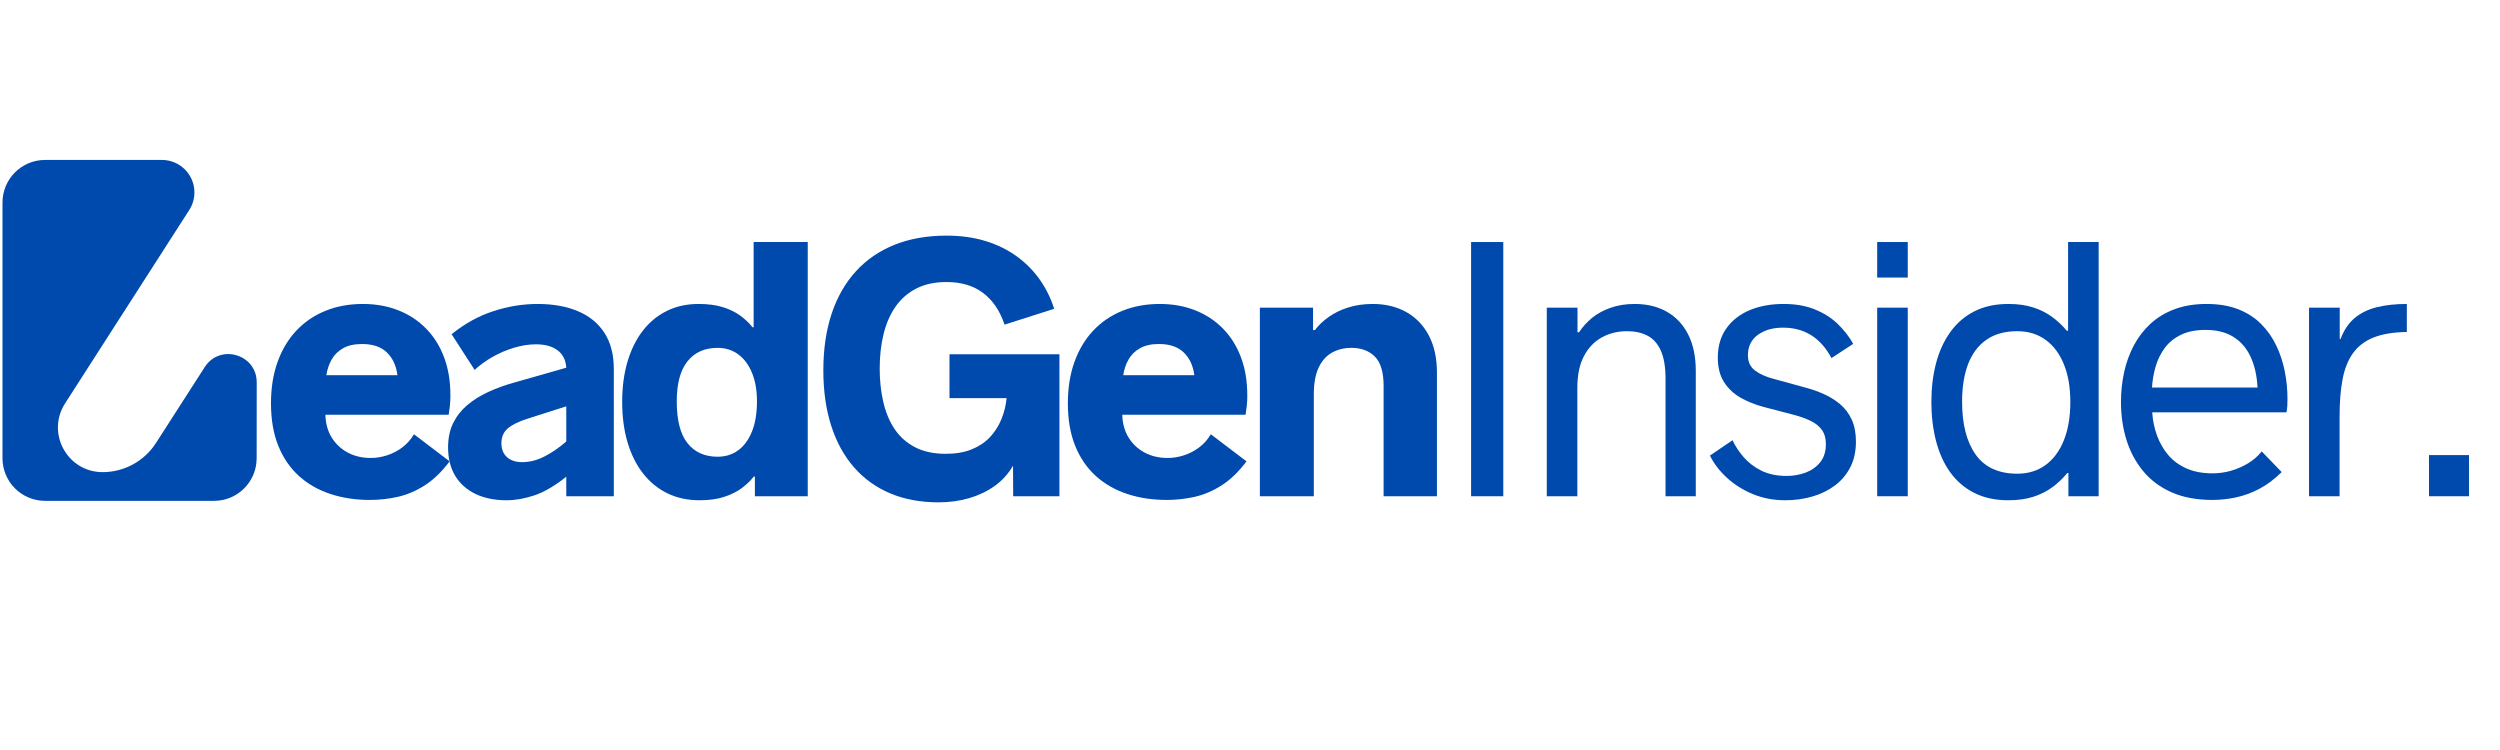
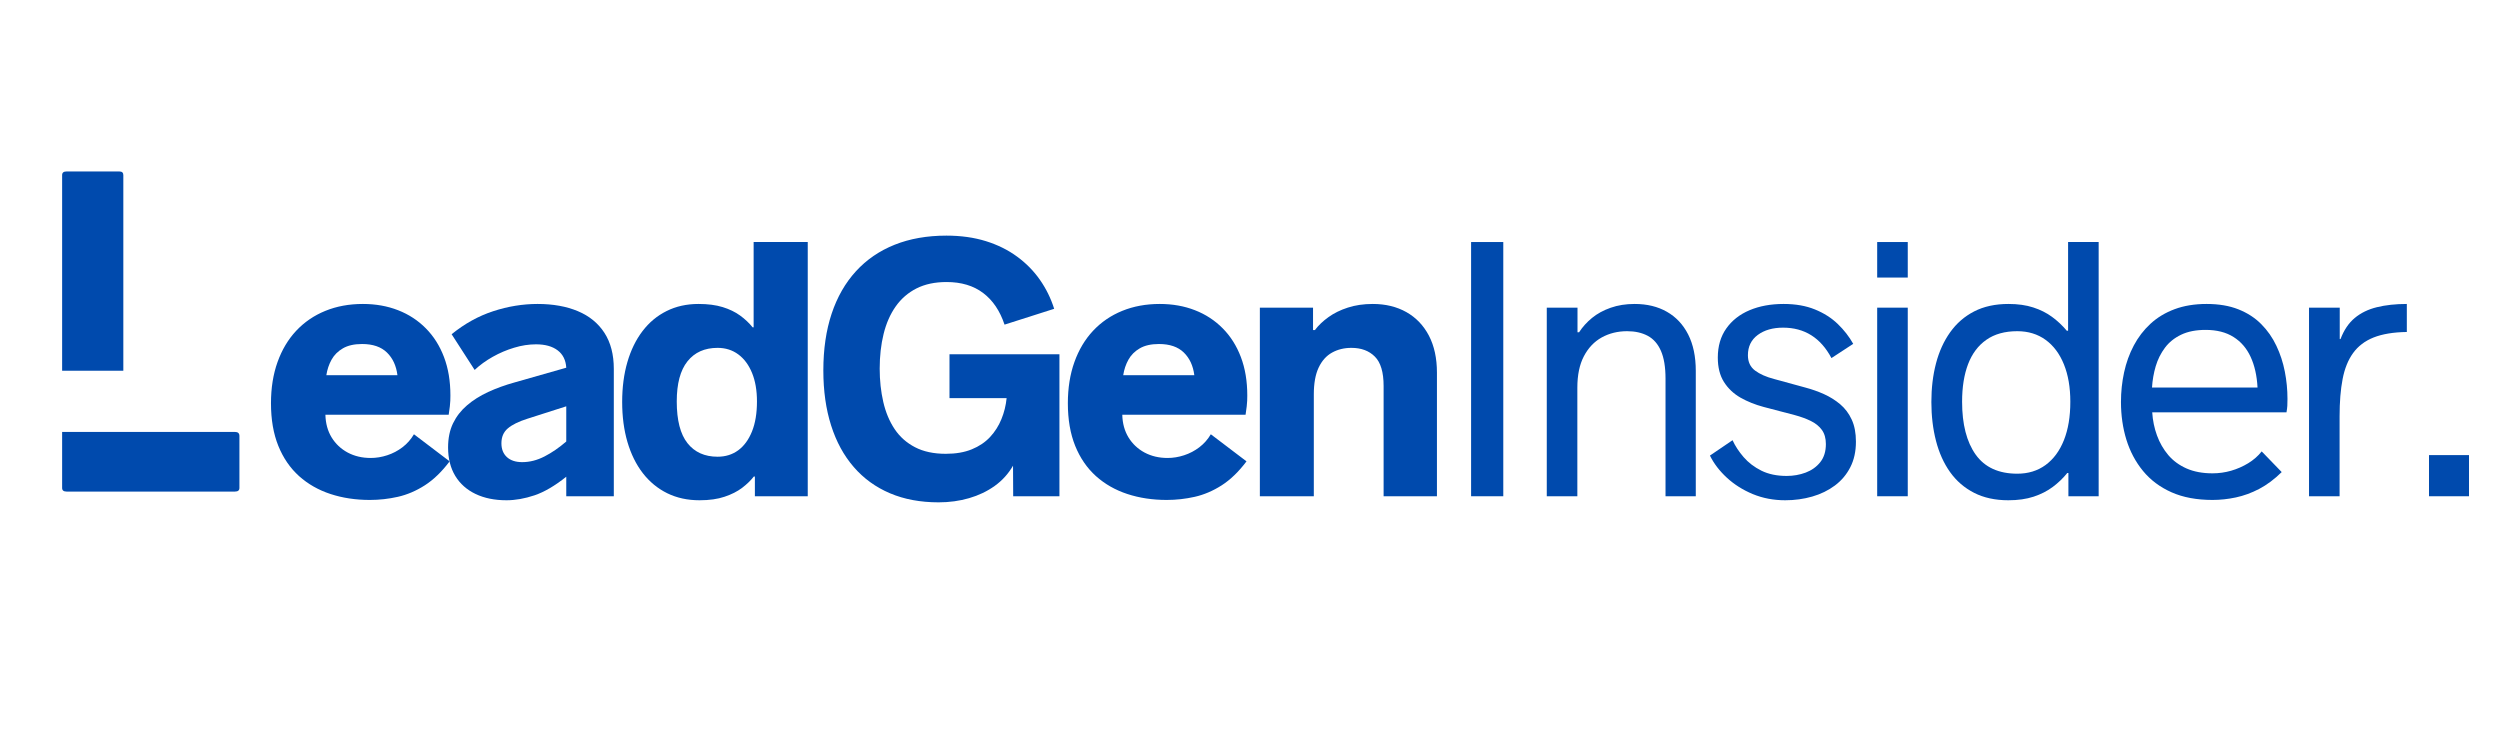
<svg xmlns="http://www.w3.org/2000/svg" width="1000" zoomAndPan="magnify" viewBox="0 0 750 225" height="300" preserveAspectRatio="xMidYMid meet" version="1.0">
  <defs>
    <g />
-     <clipPath id="bdb4f19162">
-       <path d="M 0.75 47.914 L 77.25 47.914 L 77.25 150.664 L 0.75 150.664 Z M 0.75 47.914 " clip-rule="nonzero" />
+     <clipPath id="ec0fd95b55">
+       <path d="M 0.238 34 L 54 34 L 54 131 L 0.238 131 Z M 0.238 34 " clip-rule="nonzero" />
+     </clipPath>
+     <clipPath id="d19b9a783b">
+       <rect x="0" width="58" y="0" height="144" />
    </clipPath>
  </defs>
  <g fill="#004aad" fill-opacity="1">
    <g transform="translate(78.21573, 148.875)">
      <g>
        <path d="M 33 -11.484 C 34.656 -11.484 36.305 -11.754 37.953 -12.297 C 39.609 -12.836 41.129 -13.633 42.516 -14.688 C 43.91 -15.75 45.062 -17.051 45.969 -18.594 L 56.672 -10.469 C 54.336 -7.363 51.859 -4.969 49.234 -3.281 C 46.609 -1.602 43.91 -0.453 41.141 0.172 C 38.367 0.797 35.57 1.109 32.75 1.109 C 28.488 1.109 24.551 0.516 20.938 -0.672 C 17.32 -1.859 14.176 -3.648 11.5 -6.047 C 8.832 -8.453 6.758 -11.473 5.281 -15.109 C 3.812 -18.742 3.078 -23.008 3.078 -27.906 C 3.078 -32.477 3.734 -36.598 5.047 -40.266 C 6.359 -43.93 8.227 -47.062 10.656 -49.656 C 13.094 -52.25 16 -54.234 19.375 -55.609 C 22.758 -56.992 26.516 -57.688 30.641 -57.688 C 34.484 -57.688 38.004 -57.062 41.203 -55.812 C 44.41 -54.562 47.188 -52.75 49.531 -50.375 C 51.883 -48.008 53.703 -45.133 54.984 -41.75 C 56.266 -38.375 56.906 -34.539 56.906 -30.25 C 56.906 -29.676 56.895 -29.141 56.875 -28.641 C 56.863 -28.148 56.816 -27.582 56.734 -26.938 C 56.66 -26.301 56.547 -25.473 56.391 -24.453 L 19.406 -24.453 C 19.469 -21.859 20.086 -19.594 21.266 -17.656 C 22.453 -15.719 24.062 -14.203 26.094 -13.109 C 28.133 -12.023 30.438 -11.484 33 -11.484 Z M 30.406 -45.672 C 28.062 -45.672 26.145 -45.238 24.656 -44.375 C 23.164 -43.508 22.031 -42.375 21.25 -40.969 C 20.469 -39.562 19.945 -38.008 19.688 -36.312 L 41.016 -36.312 C 40.66 -39.156 39.609 -41.426 37.859 -43.125 C 36.117 -44.82 33.633 -45.672 30.406 -45.672 Z M 30.406 -45.672 " />
      </g>
    </g>
  </g>
  <g fill="#004aad" fill-opacity="1">
    <g transform="translate(131.691, 148.875)">
      <g>
        <path d="M 29.578 -57.688 C 34.223 -57.688 38.258 -56.961 41.688 -55.516 C 45.113 -54.078 47.766 -51.91 49.641 -49.016 C 51.516 -46.117 52.453 -42.508 52.453 -38.188 L 52.453 0 L 38.188 0 L 38.188 -5.859 C 34.789 -3.141 31.617 -1.281 28.672 -0.281 C 25.723 0.707 22.922 1.203 20.266 1.203 C 16.711 1.203 13.625 0.578 11 -0.672 C 8.375 -1.922 6.336 -3.727 4.891 -6.094 C 3.453 -8.469 2.734 -11.316 2.734 -14.641 C 2.734 -17.398 3.227 -19.812 4.219 -21.875 C 5.219 -23.938 6.613 -25.734 8.406 -27.266 C 10.195 -28.805 12.305 -30.141 14.734 -31.266 C 17.172 -32.391 19.816 -33.348 22.672 -34.141 L 38.188 -38.562 C 38.051 -40.832 37.191 -42.566 35.609 -43.766 C 34.023 -44.973 31.859 -45.578 29.109 -45.578 C 26.961 -45.578 24.773 -45.238 22.547 -44.562 C 20.316 -43.895 18.176 -42.984 16.125 -41.828 C 14.082 -40.68 12.273 -39.367 10.703 -37.891 L 3.797 -48.609 C 7.703 -51.773 11.863 -54.078 16.281 -55.516 C 20.695 -56.961 25.129 -57.688 29.578 -57.688 Z M 24.969 -10.234 C 27.219 -10.234 29.445 -10.801 31.656 -11.938 C 33.863 -13.07 36.039 -14.566 38.188 -16.422 L 38.188 -26.984 L 26.516 -23.25 C 23.891 -22.414 21.938 -21.453 20.656 -20.359 C 19.375 -19.273 18.734 -17.785 18.734 -15.891 C 18.734 -14.129 19.285 -12.742 20.391 -11.734 C 21.492 -10.734 23.02 -10.234 24.969 -10.234 Z M 24.969 -10.234 " />
      </g>
    </g>
  </g>
  <g fill="#004aad" fill-opacity="1">
    <g transform="translate(183.2455, 148.875)">
      <g>
        <path d="M 26.609 1.203 C 23.023 1.203 19.797 0.5 16.922 -0.906 C 14.055 -2.32 11.613 -4.332 9.594 -6.938 C 7.582 -9.551 6.047 -12.664 4.984 -16.281 C 3.93 -19.895 3.406 -23.895 3.406 -28.281 C 3.406 -32.676 3.926 -36.664 4.969 -40.25 C 6.008 -43.832 7.52 -46.926 9.5 -49.531 C 11.488 -52.145 13.898 -54.156 16.734 -55.562 C 19.566 -56.977 22.758 -57.688 26.312 -57.688 C 29.102 -57.688 31.516 -57.375 33.547 -56.75 C 35.578 -56.125 37.32 -55.281 38.781 -54.219 C 40.238 -53.164 41.492 -51.984 42.547 -50.672 L 42.844 -50.672 L 42.844 -76.266 L 59.078 -76.266 L 59.078 0 L 43.219 0 L 43.219 -5.906 L 42.891 -5.906 C 41.992 -4.75 40.832 -3.625 39.406 -2.531 C 37.977 -1.445 36.223 -0.555 34.141 0.141 C 32.066 0.848 29.555 1.203 26.609 1.203 Z M 32.031 -11.859 C 34.406 -11.859 36.473 -12.504 38.234 -13.797 C 39.992 -15.098 41.367 -16.984 42.359 -19.453 C 43.348 -21.922 43.844 -24.914 43.844 -28.438 C 43.844 -31.758 43.348 -34.617 42.359 -37.016 C 41.367 -39.422 39.992 -41.27 38.234 -42.562 C 36.473 -43.863 34.406 -44.516 32.031 -44.516 C 28.156 -44.516 25.145 -43.172 23 -40.484 C 20.852 -37.797 19.781 -33.781 19.781 -28.438 C 19.781 -22.801 20.852 -18.629 23 -15.922 C 25.145 -13.211 28.156 -11.859 32.031 -11.859 Z M 32.031 -11.859 " />
      </g>
    </g>
  </g>
  <g fill="#004aad" fill-opacity="1">
    <g transform="translate(242.6272, 148.875)">
      <g>
        <path d="M 42.219 -42.594 L 75.203 -42.594 L 75.203 0 L 61.328 0 L 61.281 -9.172 C 59.875 -6.734 58.039 -4.707 55.781 -3.094 C 53.52 -1.477 50.957 -0.254 48.094 0.578 C 45.227 1.41 42.18 1.828 38.953 1.828 C 33.504 1.828 28.645 0.922 24.375 -0.891 C 20.102 -2.703 16.477 -5.328 13.5 -8.766 C 10.52 -12.203 8.254 -16.363 6.703 -21.25 C 5.148 -26.133 4.375 -31.633 4.375 -37.75 C 4.375 -44.094 5.203 -49.758 6.859 -54.75 C 8.523 -59.75 10.953 -63.992 14.141 -67.484 C 17.328 -70.973 21.203 -73.629 25.766 -75.453 C 30.328 -77.273 35.504 -78.188 41.297 -78.188 C 45.648 -78.188 49.598 -77.633 53.141 -76.531 C 56.68 -75.426 59.801 -73.879 62.5 -71.891 C 65.207 -69.91 67.488 -67.594 69.344 -64.938 C 71.207 -62.281 72.633 -59.379 73.625 -56.234 L 58.734 -51.484 C 57.359 -55.617 55.223 -58.781 52.328 -60.969 C 49.43 -63.164 45.77 -64.266 41.344 -64.266 C 37.852 -64.266 34.844 -63.625 32.312 -62.344 C 29.789 -61.062 27.711 -59.258 26.078 -56.938 C 24.441 -54.613 23.234 -51.863 22.453 -48.688 C 21.672 -45.52 21.281 -42.051 21.281 -38.281 C 21.281 -34.727 21.641 -31.395 22.359 -28.281 C 23.078 -25.176 24.211 -22.461 25.766 -20.141 C 27.316 -17.828 29.359 -16.016 31.891 -14.703 C 34.422 -13.391 37.492 -12.734 41.109 -12.734 C 44.117 -12.734 46.719 -13.18 48.906 -14.078 C 51.102 -14.973 52.93 -16.203 54.391 -17.766 C 55.848 -19.336 56.984 -21.125 57.797 -23.125 C 58.617 -25.125 59.141 -27.227 59.359 -29.438 L 42.219 -29.438 Z M 42.219 -42.594 " />
      </g>
    </g>
  </g>
  <g fill="#004aad" fill-opacity="1">
    <g transform="translate(317.279, 148.875)">
      <g>
        <path d="M 33 -11.484 C 34.656 -11.484 36.305 -11.754 37.953 -12.297 C 39.609 -12.836 41.129 -13.633 42.516 -14.688 C 43.91 -15.75 45.062 -17.051 45.969 -18.594 L 56.672 -10.469 C 54.336 -7.363 51.859 -4.969 49.234 -3.281 C 46.609 -1.602 43.91 -0.453 41.141 0.172 C 38.367 0.797 35.57 1.109 32.75 1.109 C 28.488 1.109 24.551 0.516 20.938 -0.672 C 17.32 -1.859 14.176 -3.648 11.5 -6.047 C 8.832 -8.453 6.758 -11.473 5.281 -15.109 C 3.812 -18.742 3.078 -23.008 3.078 -27.906 C 3.078 -32.477 3.734 -36.598 5.047 -40.266 C 6.359 -43.93 8.227 -47.062 10.656 -49.656 C 13.094 -52.25 16 -54.234 19.375 -55.609 C 22.758 -56.992 26.516 -57.688 30.641 -57.688 C 34.484 -57.688 38.004 -57.062 41.203 -55.812 C 44.41 -54.562 47.188 -52.75 49.531 -50.375 C 51.883 -48.008 53.703 -45.133 54.984 -41.75 C 56.266 -38.375 56.906 -34.539 56.906 -30.25 C 56.906 -29.676 56.895 -29.141 56.875 -28.641 C 56.863 -28.148 56.816 -27.582 56.734 -26.938 C 56.66 -26.301 56.547 -25.473 56.391 -24.453 L 19.406 -24.453 C 19.469 -21.859 20.086 -19.594 21.266 -17.656 C 22.453 -15.719 24.062 -14.203 26.094 -13.109 C 28.133 -12.023 30.438 -11.484 33 -11.484 Z M 30.406 -45.672 C 28.062 -45.672 26.145 -45.238 24.656 -44.375 C 23.164 -43.508 22.031 -42.375 21.25 -40.969 C 20.469 -39.562 19.945 -38.008 19.688 -36.312 L 41.016 -36.312 C 40.66 -39.156 39.609 -41.426 37.859 -43.125 C 36.117 -44.82 33.633 -45.672 30.406 -45.672 Z M 30.406 -45.672 " />
      </g>
    </g>
  </g>
  <g fill="#004aad" fill-opacity="1">
    <g transform="translate(370.7543, 148.875)">
      <g>
        <path d="M 7.203 0 L 7.203 -56.578 L 23.156 -56.578 L 23.156 -49.859 L 23.719 -49.859 C 24.781 -51.266 26.133 -52.555 27.781 -53.734 C 29.426 -54.922 31.363 -55.875 33.594 -56.594 C 35.82 -57.32 38.312 -57.688 41.062 -57.688 C 44.906 -57.688 48.273 -56.867 51.172 -55.234 C 54.066 -53.598 56.316 -51.242 57.922 -48.172 C 59.523 -45.098 60.328 -41.398 60.328 -37.078 L 60.328 0 L 44.328 0 L 44.328 -33.094 C 44.328 -37.219 43.453 -40.148 41.703 -41.891 C 39.961 -43.641 37.617 -44.516 34.672 -44.516 C 32.492 -44.516 30.555 -44.039 28.859 -43.094 C 27.16 -42.156 25.82 -40.66 24.844 -38.609 C 23.875 -36.566 23.391 -33.879 23.391 -30.547 L 23.391 0 Z M 7.203 0 " />
      </g>
    </g>
  </g>
  <g fill="#004aad" fill-opacity="1">
    <g transform="translate(430.1884, 148.875)">
      <g>
        <path d="M 11.141 0 L 11.141 -76.266 L 20.797 -76.266 L 20.797 0 Z M 11.141 0 " />
      </g>
    </g>
  </g>
  <g fill="#004aad" fill-opacity="1">
    <g transform="translate(455.1882, 148.875)">
      <g>
        <path d="M 8.844 0 L 8.844 -56.578 L 18.062 -56.578 L 18.062 -49.188 L 18.531 -49.188 C 19.562 -50.781 20.859 -52.219 22.422 -53.5 C 23.992 -54.781 25.852 -55.797 28 -56.547 C 30.145 -57.305 32.547 -57.688 35.203 -57.688 C 38.922 -57.688 42.145 -56.906 44.875 -55.344 C 47.613 -53.789 49.742 -51.52 51.266 -48.531 C 52.785 -45.539 53.547 -41.898 53.547 -37.609 L 53.547 0 L 44.469 0 L 44.469 -35.297 C 44.469 -38.754 44.008 -41.523 43.094 -43.609 C 42.188 -45.691 40.867 -47.195 39.141 -48.125 C 37.41 -49.051 35.348 -49.516 32.953 -49.516 C 30.129 -49.516 27.586 -48.891 25.328 -47.641 C 23.078 -46.391 21.297 -44.516 19.984 -42.016 C 18.672 -39.523 18.016 -36.375 18.016 -32.562 L 18.016 0 Z M 8.844 0 " />
      </g>
    </g>
  </g>
  <g fill="#004aad" fill-opacity="1">
    <g transform="translate(509.5758, 148.875)">
      <g>
        <path d="M 25.984 1.203 C 22.492 1.203 19.258 0.586 16.281 -0.641 C 13.301 -1.879 10.707 -3.516 8.5 -5.547 C 6.289 -7.578 4.594 -9.797 3.406 -12.203 L 10.188 -16.812 C 10.977 -15.082 12.086 -13.391 13.516 -11.734 C 14.941 -10.086 16.719 -8.734 18.844 -7.672 C 20.977 -6.617 23.504 -6.094 26.422 -6.094 C 28.43 -6.094 30.332 -6.426 32.125 -7.094 C 33.914 -7.77 35.375 -8.812 36.5 -10.219 C 37.625 -11.633 38.188 -13.445 38.188 -15.656 C 38.188 -17.383 37.785 -18.801 36.984 -19.906 C 36.18 -21.008 35.07 -21.906 33.656 -22.594 C 32.25 -23.281 30.648 -23.863 28.859 -24.344 L 19.5 -26.797 C 16.969 -27.473 14.66 -28.398 12.578 -29.578 C 10.504 -30.766 8.848 -32.332 7.609 -34.281 C 6.379 -36.238 5.766 -38.676 5.766 -41.594 C 5.766 -45.02 6.613 -47.93 8.312 -50.328 C 10.008 -52.734 12.336 -54.562 15.297 -55.812 C 18.254 -57.062 21.656 -57.688 25.5 -57.688 C 29.082 -57.688 32.211 -57.141 34.891 -56.047 C 37.566 -54.961 39.848 -53.516 41.734 -51.703 C 43.617 -49.891 45.172 -47.895 46.391 -45.719 L 39.859 -41.453 C 36.629 -47.535 31.797 -50.578 25.359 -50.578 C 22.254 -50.578 19.719 -49.848 17.75 -48.391 C 15.781 -46.93 14.797 -44.906 14.797 -42.312 C 14.797 -40.32 15.504 -38.789 16.922 -37.719 C 18.348 -36.645 20.281 -35.789 22.719 -35.156 L 32.031 -32.609 C 33.957 -32.098 35.816 -31.441 37.609 -30.641 C 39.398 -29.836 41.023 -28.82 42.484 -27.594 C 43.941 -26.363 45.094 -24.832 45.938 -23 C 46.781 -21.176 47.203 -18.969 47.203 -16.375 C 47.203 -13.457 46.641 -10.898 45.516 -8.703 C 44.398 -6.516 42.859 -4.688 40.891 -3.219 C 38.922 -1.75 36.656 -0.645 34.094 0.094 C 31.531 0.832 28.828 1.203 25.984 1.203 Z M 25.984 1.203 " />
      </g>
    </g>
  </g>
  <g fill="#004aad" fill-opacity="1">
    <g transform="translate(554.3116, 148.875)">
      <g>
        <path d="M 8.844 -65.609 L 8.844 -76.266 L 18.016 -76.266 L 18.016 -65.609 Z M 8.844 0 L 8.844 -56.578 L 18.016 -56.578 L 18.016 0 Z M 8.844 0 " />
      </g>
    </g>
  </g>
  <g fill="#004aad" fill-opacity="1">
    <g transform="translate(574.3173, 148.875)">
      <g>
        <path d="M 28.188 1.203 C 24.25 1.203 20.82 0.457 17.906 -1.031 C 15 -2.52 12.598 -4.594 10.703 -7.25 C 8.816 -9.906 7.41 -13.023 6.484 -16.609 C 5.555 -20.203 5.094 -24.094 5.094 -28.281 C 5.094 -32.445 5.555 -36.305 6.484 -39.859 C 7.41 -43.41 8.828 -46.523 10.734 -49.203 C 12.641 -51.879 15.039 -53.961 17.938 -55.453 C 20.832 -56.941 24.266 -57.688 28.234 -57.688 C 31.055 -57.688 33.531 -57.336 35.656 -56.641 C 37.789 -55.953 39.672 -55.008 41.297 -53.812 C 42.93 -52.613 44.406 -51.227 45.719 -49.656 L 46.109 -49.656 L 46.109 -76.266 L 55.281 -76.266 L 55.281 0 L 46.203 0 L 46.203 -6.969 L 45.859 -6.969 C 44.617 -5.426 43.172 -4.035 41.516 -2.797 C 39.867 -1.566 37.957 -0.594 35.781 0.125 C 33.602 0.844 31.07 1.203 28.188 1.203 Z M 30.875 -6.766 C 34.145 -6.766 36.973 -7.633 39.359 -9.375 C 41.742 -11.125 43.578 -13.609 44.859 -16.828 C 46.141 -20.047 46.781 -23.883 46.781 -28.344 C 46.781 -32.656 46.141 -36.395 44.859 -39.562 C 43.578 -42.738 41.742 -45.191 39.359 -46.922 C 36.973 -48.648 34.145 -49.516 30.875 -49.516 C 27.133 -49.516 24.039 -48.656 21.594 -46.938 C 19.145 -45.227 17.316 -42.797 16.109 -39.641 C 14.91 -36.492 14.312 -32.727 14.312 -28.344 C 14.312 -21.582 15.672 -16.297 18.391 -12.484 C 21.117 -8.672 25.281 -6.766 30.875 -6.766 Z M 30.875 -6.766 " />
      </g>
    </g>
  </g>
  <g fill="#004aad" fill-opacity="1">
    <g transform="translate(631.6342, 148.875)">
      <g>
        <path d="M 54.609 -29.203 C 54.609 -28.367 54.594 -27.676 54.562 -27.125 C 54.531 -26.582 54.445 -25.93 54.312 -25.172 L 14.031 -25.172 C 14.188 -22.734 14.664 -20.414 15.469 -18.219 C 16.27 -16.031 17.395 -14.078 18.844 -12.359 C 20.301 -10.648 22.133 -9.305 24.344 -8.328 C 26.551 -7.359 29.145 -6.875 32.125 -6.875 C 34.02 -6.875 35.879 -7.133 37.703 -7.656 C 39.523 -8.188 41.234 -8.938 42.828 -9.906 C 44.43 -10.883 45.781 -12.066 46.875 -13.453 L 52.875 -7.25 C 50.695 -5.102 48.445 -3.422 46.125 -2.203 C 43.801 -0.992 41.461 -0.141 39.109 0.359 C 36.766 0.859 34.438 1.109 32.125 1.109 C 27.383 1.109 23.285 0.344 19.828 -1.188 C 16.367 -2.727 13.52 -4.859 11.281 -7.578 C 9.039 -10.305 7.375 -13.438 6.281 -16.969 C 5.195 -20.508 4.656 -24.281 4.656 -28.281 C 4.656 -31.32 4.969 -34.285 5.594 -37.172 C 6.219 -40.055 7.188 -42.738 8.5 -45.219 C 9.812 -47.695 11.484 -49.875 13.516 -51.75 C 15.547 -53.625 17.961 -55.082 20.766 -56.125 C 23.566 -57.164 26.766 -57.688 30.359 -57.688 C 34.004 -57.688 37.176 -57.148 39.875 -56.078 C 42.582 -55.004 44.875 -53.52 46.75 -51.625 C 48.625 -49.738 50.133 -47.578 51.281 -45.141 C 52.438 -42.711 53.281 -40.133 53.812 -37.406 C 54.344 -34.688 54.609 -31.953 54.609 -29.203 Z M 30.062 -49.906 C 27.145 -49.906 24.688 -49.422 22.688 -48.453 C 20.688 -47.492 19.07 -46.191 17.844 -44.547 C 16.613 -42.898 15.691 -41.051 15.078 -39 C 14.473 -36.945 14.102 -34.816 13.969 -32.609 L 45.625 -32.609 C 45.438 -36.16 44.75 -39.223 43.562 -41.797 C 42.375 -44.379 40.66 -46.375 38.422 -47.781 C 36.18 -49.195 33.395 -49.906 30.062 -49.906 Z M 30.062 -49.906 " />
      </g>
    </g>
  </g>
  <g fill="#004aad" fill-opacity="1">
    <g transform="translate(683.8609, 148.875)">
      <g>
        <path d="M 8.844 0 L 8.844 -56.578 L 18.062 -56.578 L 18.062 -47.156 L 18.297 -47.156 C 19.316 -49.852 20.738 -51.961 22.562 -53.484 C 24.395 -55.004 26.613 -56.082 29.219 -56.719 C 31.832 -57.363 34.82 -57.688 38.188 -57.688 L 38.188 -49.281 C 34.145 -49.219 30.816 -48.664 28.203 -47.625 C 25.598 -46.582 23.551 -45.023 22.062 -42.953 C 20.57 -40.891 19.523 -38.289 18.922 -35.156 C 18.316 -32.02 18.016 -28.305 18.016 -24.016 L 18.016 0 Z M 8.844 0 " />
      </g>
    </g>
  </g>
  <g fill="#004aad" fill-opacity="1">
    <g transform="translate(716.5918, 148.875)">
      <g>
        <path d="M 12.109 0 L 12.109 -12.344 L 24.109 -12.344 L 24.109 0 Z M 12.109 0 " />
      </g>
    </g>
  </g>
-   <g clip-path="url(#bdb4f19162)">
-     <path fill="#004aad" d="M 30.781 141.641 C 20.191 141.641 13.797 129.93 19.516 121.023 L 56.781 62.996 C 57.789 61.426 58.328 59.598 58.328 57.73 C 58.328 52.348 53.965 47.98 48.582 47.98 L 13.523 47.98 C 6.465 47.98 0.746 53.703 0.746 60.762 L 0.746 137.477 C 0.746 144.535 6.465 150.254 13.523 150.254 L 64.219 150.254 C 71.273 150.254 76.992 144.539 76.996 137.484 L 77.016 114.711 C 77.02 106.254 65.988 103.012 61.418 110.129 L 46.797 132.891 C 43.297 138.344 37.262 141.641 30.781 141.641 Z M 30.781 141.641 " fill-opacity="1" fill-rule="nonzero" />
+   <g transform="matrix(1, 0, 0, 1, 18, 17)">
+     <g clip-path="url(#d19b9a783b)">
+       <g clip-path="url(#ec0fd95b55)">
+         <g fill="#004aad" fill-opacity="1">
+           <g transform="translate(0.639075, 130.4707)">
+             <g>
+               <path d="M 51.859 -17.891 C 52.742 -17.891 53.188 -17.488 53.188 -16.688 L 53.188 -1.078 C 53.188 -0.359 52.742 0 51.859 0 L 1.328 0 C 0.441 0 0 -0.359 0 -1.078 L 0 -17.891 Z M 18.359 -36.25 L 0 -36.25 L 0 -94.953 C 0 -95.672 0.441 -96.031 1.328 -96.031 L 17.172 -96.031 C 17.961 -96.031 18.359 -95.672 18.359 -94.953 Z M 18.359 -36.25 " />
+             </g>
+           </g>
+         </g>
+       </g>
+     </g>
  </g>
</svg>
